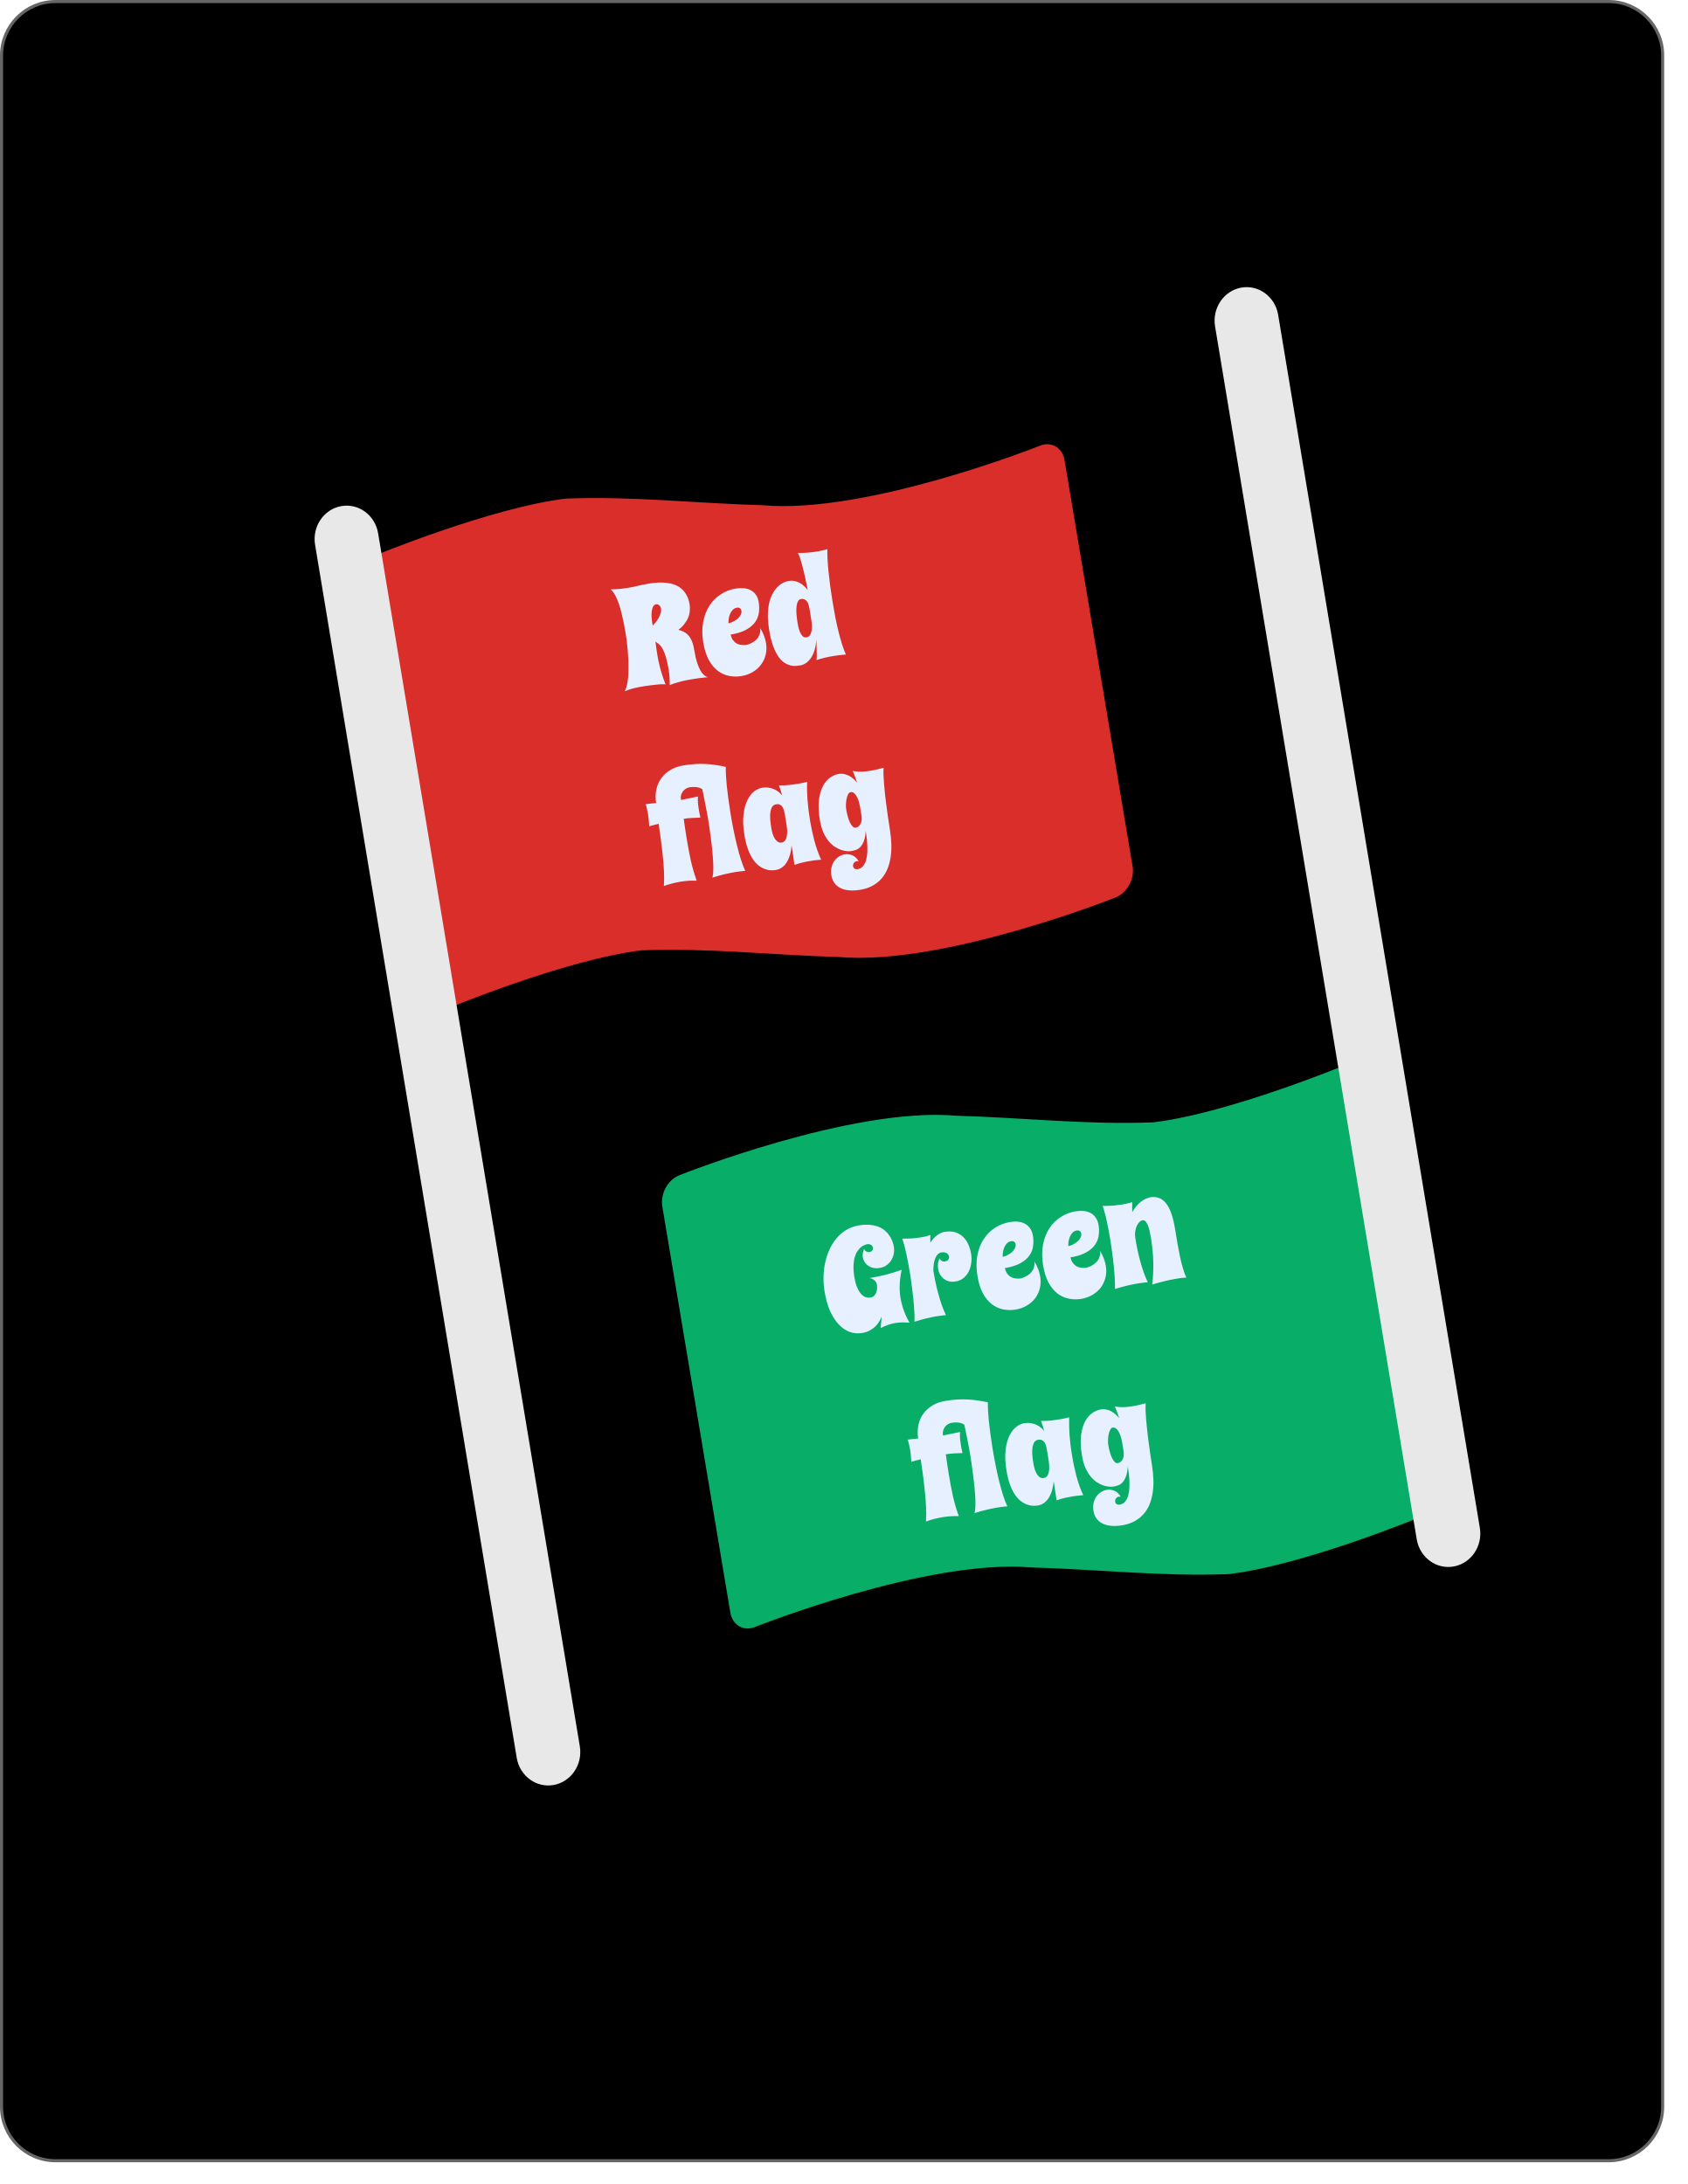
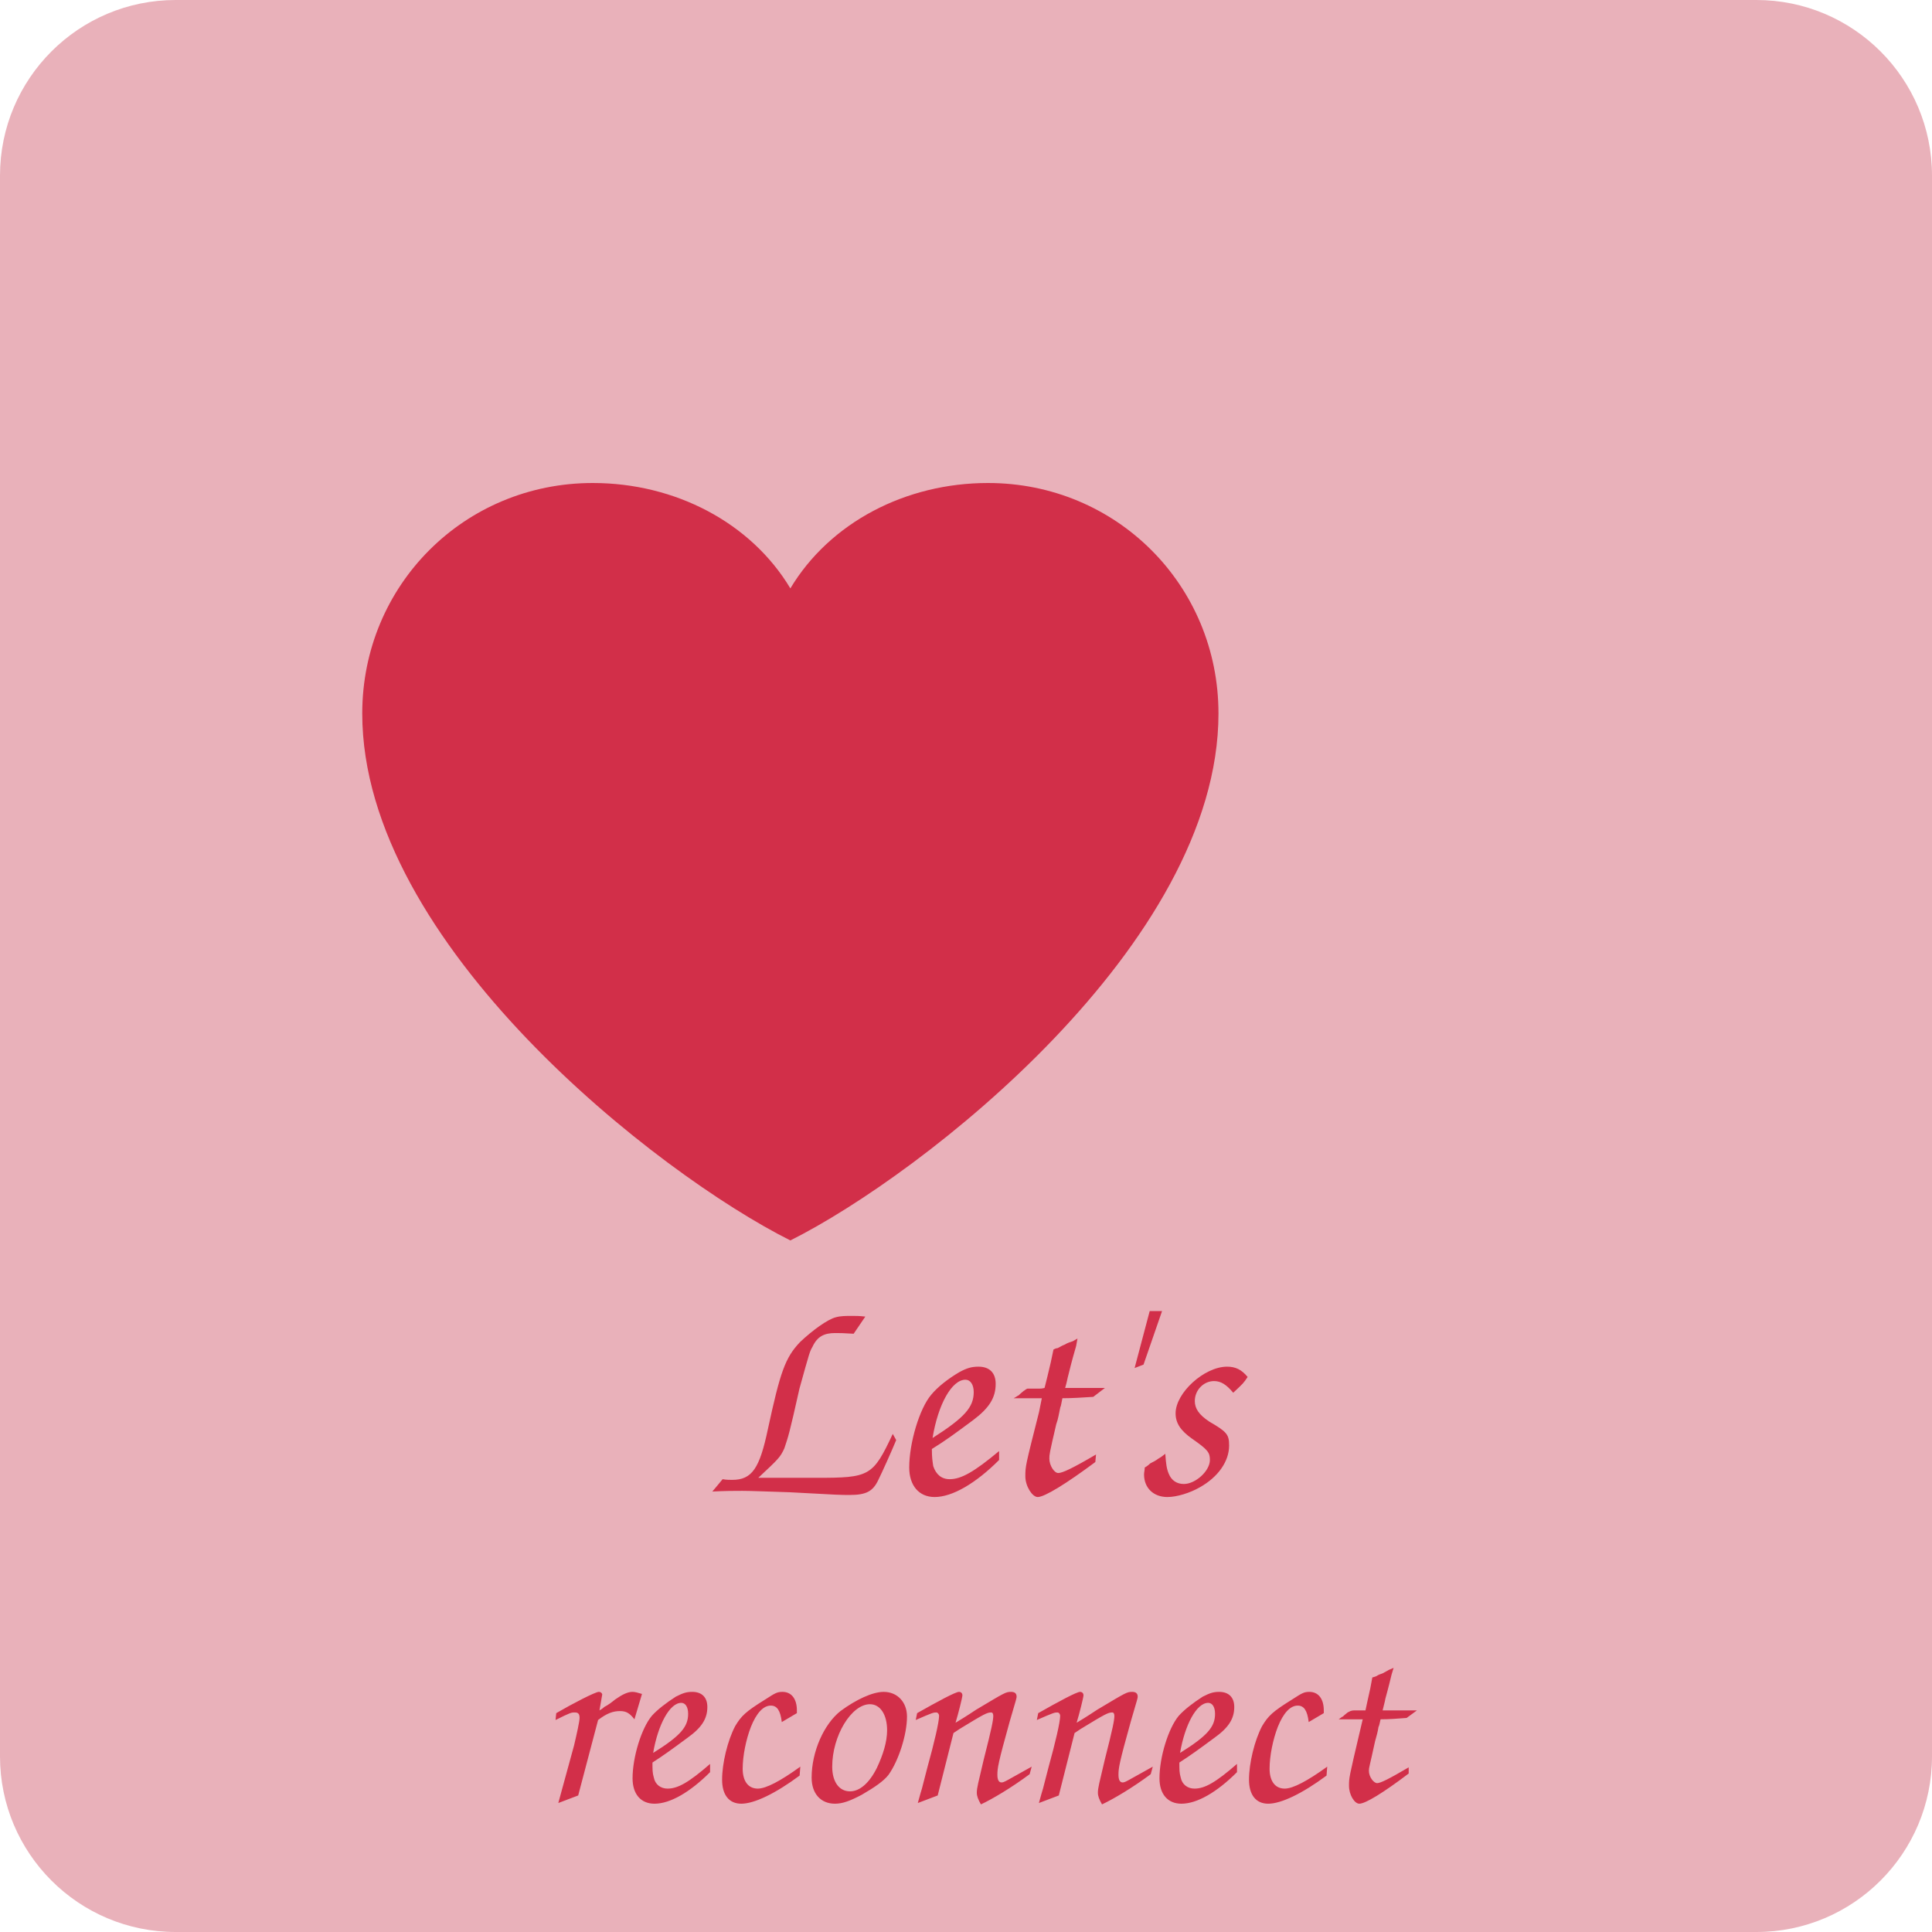
- <svg xmlns="http://www.w3.org/2000/svg" width="34" height="44" viewBox="0 0 34 44" fill="none">
-   <rect x="0.031" y="0.031" width="33.462" height="43.5" rx="1.088" fill="black" />
-   <rect x="0.031" y="0.031" width="33.462" height="43.5" rx="1.088" stroke="#666666" stroke-width="0.062" />
-   <path d="M8.505 20.039C8.547 20.291 8.769 20.42 8.998 20.325C8.998 20.325 11.397 19.328 12.924 19.146C14.264 19.093 15.535 19.242 16.891 19.28C18.999 19.466 22.474 18.08 22.474 18.08C22.704 17.988 22.858 17.707 22.815 17.454L21.444 9.27C21.402 9.018 21.179 8.887 20.949 8.979C20.949 8.979 17.475 10.365 15.367 10.179C14.011 10.141 12.74 9.992 11.399 10.045C9.872 10.227 7.473 11.224 7.473 11.224C7.244 11.319 7.091 11.603 7.134 11.855L8.505 20.039Z" fill="#DA2E2B" />
-   <path d="M11.155 35.961C10.804 36.025 10.47 35.78 10.409 35.414L6.347 10.975C6.286 10.609 6.521 10.261 6.872 10.197C7.223 10.133 7.556 10.378 7.617 10.744L11.68 35.182C11.741 35.548 11.506 35.897 11.155 35.961Z" fill="#E8E8E8" />
-   <path d="M14.261 13.643C14.2 13.648 14.144 13.654 14.091 13.661C14.039 13.668 13.991 13.675 13.947 13.683C13.861 13.697 13.789 13.711 13.732 13.725C13.675 13.74 13.628 13.753 13.592 13.765C13.55 13.778 13.517 13.791 13.492 13.804C13.491 13.774 13.491 13.747 13.49 13.722C13.49 13.696 13.489 13.672 13.487 13.649C13.486 13.624 13.484 13.601 13.481 13.577C13.479 13.553 13.476 13.528 13.471 13.502C13.455 13.401 13.437 13.318 13.418 13.252C13.399 13.186 13.379 13.132 13.357 13.089C13.335 13.046 13.311 13.013 13.286 12.989C13.26 12.965 13.232 12.944 13.203 12.926C13.208 12.967 13.213 13.008 13.219 13.046C13.224 13.085 13.23 13.126 13.237 13.169C13.244 13.212 13.252 13.256 13.261 13.302C13.271 13.347 13.282 13.395 13.295 13.446C13.308 13.497 13.324 13.551 13.343 13.608C13.361 13.665 13.383 13.726 13.408 13.792C13.407 13.788 13.394 13.786 13.37 13.785C13.347 13.784 13.315 13.785 13.276 13.788C13.236 13.791 13.191 13.795 13.14 13.802C13.09 13.807 13.038 13.814 12.984 13.823C12.913 13.834 12.843 13.848 12.773 13.864C12.703 13.882 12.64 13.902 12.586 13.926C12.603 13.894 12.617 13.855 12.627 13.809C12.639 13.762 12.647 13.711 12.652 13.656C12.657 13.601 12.66 13.544 12.659 13.485C12.66 13.425 12.66 13.367 12.658 13.309C12.653 13.175 12.641 13.033 12.622 12.883C12.616 12.846 12.609 12.8 12.6 12.744C12.591 12.687 12.58 12.626 12.567 12.561C12.554 12.495 12.539 12.427 12.522 12.358C12.506 12.289 12.487 12.223 12.465 12.161C12.443 12.098 12.419 12.042 12.392 11.991C12.365 11.941 12.334 11.902 12.3 11.874C12.368 11.874 12.434 11.87 12.497 11.864C12.56 11.856 12.614 11.849 12.658 11.842C12.696 11.835 12.732 11.829 12.764 11.822C12.796 11.814 12.829 11.807 12.861 11.8C12.893 11.793 12.926 11.786 12.96 11.778C12.995 11.771 13.034 11.763 13.076 11.756C13.134 11.747 13.193 11.741 13.253 11.737C13.312 11.733 13.37 11.735 13.426 11.742C13.483 11.748 13.537 11.76 13.587 11.779C13.638 11.797 13.684 11.824 13.725 11.859C13.766 11.893 13.801 11.936 13.829 11.989C13.859 12.042 13.88 12.105 13.892 12.18C13.898 12.221 13.9 12.264 13.895 12.307C13.892 12.35 13.882 12.394 13.864 12.438C13.847 12.482 13.822 12.525 13.789 12.568C13.757 12.61 13.716 12.651 13.666 12.69C13.736 12.706 13.79 12.731 13.83 12.765C13.87 12.799 13.902 12.84 13.925 12.889C13.948 12.937 13.965 12.991 13.976 13.05C13.987 13.109 13.999 13.17 14.011 13.234C14.026 13.303 14.046 13.365 14.069 13.422C14.078 13.446 14.089 13.47 14.102 13.495C14.115 13.519 14.13 13.541 14.145 13.561C14.162 13.581 14.179 13.598 14.198 13.613C14.217 13.628 14.238 13.638 14.261 13.643ZM13.15 12.603C13.168 12.585 13.188 12.563 13.209 12.537C13.231 12.509 13.25 12.481 13.267 12.45C13.285 12.419 13.298 12.387 13.308 12.355C13.318 12.322 13.32 12.29 13.315 12.26C13.31 12.23 13.298 12.208 13.277 12.192C13.258 12.177 13.238 12.171 13.216 12.174C13.187 12.179 13.166 12.197 13.153 12.227C13.14 12.257 13.131 12.29 13.127 12.329C13.124 12.367 13.123 12.405 13.126 12.444C13.129 12.481 13.132 12.51 13.136 12.53C13.137 12.541 13.139 12.553 13.142 12.566C13.143 12.578 13.146 12.59 13.15 12.603ZM15.284 12.136C15.295 12.204 15.296 12.273 15.287 12.342C15.278 12.41 15.253 12.474 15.212 12.533C15.17 12.591 15.11 12.643 15.03 12.687C14.951 12.731 14.847 12.764 14.717 12.785C14.728 12.829 14.744 12.866 14.763 12.893C14.784 12.921 14.806 12.943 14.83 12.958C14.855 12.973 14.879 12.983 14.905 12.988C14.93 12.993 14.953 12.996 14.974 12.996C14.995 12.997 15.012 12.996 15.026 12.994C15.04 12.991 15.047 12.99 15.047 12.99C15.103 12.975 15.152 12.951 15.193 12.921C15.211 12.909 15.228 12.894 15.244 12.877C15.26 12.86 15.274 12.84 15.285 12.818C15.297 12.796 15.306 12.771 15.311 12.745C15.317 12.717 15.318 12.687 15.315 12.653C15.348 12.709 15.374 12.763 15.392 12.813C15.411 12.863 15.424 12.911 15.431 12.956C15.444 13.039 15.442 13.118 15.423 13.193C15.405 13.266 15.373 13.333 15.329 13.392C15.285 13.451 15.229 13.5 15.161 13.54C15.094 13.58 15.018 13.607 14.933 13.621C14.85 13.634 14.768 13.633 14.686 13.617C14.605 13.601 14.529 13.567 14.46 13.515C14.39 13.463 14.33 13.389 14.278 13.296C14.227 13.202 14.19 13.084 14.166 12.943C14.141 12.789 14.141 12.649 14.166 12.524C14.191 12.398 14.234 12.289 14.295 12.196C14.357 12.103 14.433 12.028 14.523 11.971C14.615 11.912 14.714 11.874 14.822 11.857C14.876 11.848 14.928 11.846 14.978 11.85C15.03 11.854 15.076 11.866 15.118 11.888C15.16 11.909 15.196 11.94 15.225 11.981C15.254 12.021 15.274 12.072 15.284 12.136ZM14.675 12.558C14.7 12.553 14.729 12.543 14.762 12.528C14.794 12.512 14.824 12.493 14.852 12.471C14.879 12.449 14.901 12.423 14.917 12.394C14.934 12.365 14.94 12.333 14.934 12.3C14.931 12.279 14.921 12.263 14.904 12.253C14.887 12.242 14.867 12.239 14.844 12.243C14.812 12.248 14.784 12.262 14.762 12.285C14.74 12.307 14.722 12.334 14.708 12.364C14.695 12.395 14.686 12.427 14.68 12.462C14.675 12.497 14.673 12.529 14.675 12.558ZM17.04 13.186C17.018 13.188 16.994 13.19 16.967 13.193C16.944 13.194 16.916 13.198 16.885 13.202C16.854 13.206 16.821 13.211 16.784 13.217C16.732 13.225 16.676 13.236 16.618 13.25C16.559 13.263 16.502 13.279 16.446 13.299C16.45 13.287 16.452 13.263 16.453 13.227C16.453 13.191 16.453 13.151 16.452 13.108C16.451 13.065 16.45 13.022 16.448 12.98C16.447 12.938 16.445 12.905 16.444 12.881C16.441 12.953 16.43 13.019 16.413 13.08C16.396 13.141 16.374 13.194 16.346 13.24C16.317 13.286 16.283 13.323 16.244 13.352C16.204 13.381 16.16 13.399 16.112 13.407C16.09 13.411 16.063 13.414 16.03 13.416C15.998 13.419 15.961 13.415 15.922 13.406C15.884 13.396 15.844 13.378 15.801 13.352C15.76 13.324 15.72 13.284 15.681 13.23C15.643 13.175 15.607 13.103 15.574 13.015C15.541 12.927 15.514 12.817 15.493 12.685C15.475 12.575 15.467 12.475 15.468 12.386C15.47 12.296 15.479 12.216 15.495 12.145C15.512 12.074 15.535 12.013 15.563 11.961C15.592 11.908 15.624 11.864 15.659 11.828C15.695 11.792 15.732 11.764 15.771 11.744C15.812 11.724 15.851 11.71 15.889 11.704C15.933 11.697 15.973 11.698 16.01 11.707C16.048 11.715 16.082 11.728 16.115 11.746C16.147 11.764 16.176 11.786 16.202 11.812C16.228 11.837 16.251 11.862 16.271 11.888C16.262 11.846 16.253 11.8 16.243 11.751C16.233 11.702 16.223 11.652 16.212 11.602C16.2 11.552 16.189 11.502 16.176 11.454C16.164 11.405 16.152 11.36 16.14 11.319C16.128 11.277 16.117 11.241 16.105 11.21C16.093 11.178 16.082 11.155 16.071 11.14C16.147 11.141 16.217 11.139 16.281 11.133C16.345 11.127 16.403 11.12 16.454 11.111C16.488 11.106 16.517 11.101 16.544 11.095C16.57 11.089 16.593 11.084 16.611 11.079C16.632 11.073 16.651 11.068 16.668 11.062C16.665 11.11 16.666 11.172 16.669 11.248C16.673 11.323 16.679 11.407 16.688 11.501C16.698 11.595 16.709 11.696 16.723 11.803C16.738 11.909 16.754 12.018 16.772 12.128C16.789 12.23 16.807 12.331 16.826 12.432C16.846 12.533 16.867 12.629 16.89 12.722C16.913 12.814 16.937 12.9 16.962 12.979C16.987 13.059 17.013 13.127 17.04 13.186ZM16.343 12.488L16.307 12.265C16.303 12.24 16.297 12.215 16.29 12.19C16.283 12.164 16.273 12.142 16.26 12.122C16.247 12.103 16.23 12.088 16.21 12.078C16.189 12.067 16.163 12.064 16.132 12.069C16.11 12.073 16.092 12.085 16.08 12.105C16.067 12.125 16.058 12.149 16.052 12.179C16.046 12.208 16.043 12.24 16.042 12.275C16.041 12.31 16.042 12.345 16.045 12.38C16.048 12.413 16.051 12.445 16.055 12.474C16.059 12.503 16.062 12.526 16.065 12.542C16.069 12.567 16.075 12.598 16.082 12.634C16.091 12.67 16.102 12.704 16.116 12.736C16.13 12.768 16.147 12.795 16.167 12.816C16.189 12.837 16.214 12.845 16.244 12.84C16.277 12.835 16.302 12.819 16.318 12.793C16.334 12.767 16.345 12.736 16.35 12.7C16.355 12.664 16.357 12.627 16.354 12.59C16.352 12.552 16.348 12.518 16.343 12.488ZM15.012 17.545C14.996 17.546 14.978 17.548 14.956 17.55C14.938 17.552 14.916 17.554 14.89 17.558C14.865 17.561 14.836 17.565 14.804 17.57C14.744 17.58 14.676 17.594 14.598 17.612C14.522 17.63 14.439 17.652 14.35 17.681C14.359 17.653 14.365 17.616 14.367 17.569C14.37 17.522 14.37 17.469 14.368 17.41C14.366 17.351 14.362 17.289 14.356 17.224C14.351 17.158 14.345 17.092 14.337 17.026C14.33 16.96 14.322 16.897 14.313 16.836C14.305 16.774 14.297 16.718 14.29 16.669C14.283 16.62 14.277 16.578 14.271 16.544C14.265 16.51 14.262 16.488 14.26 16.477C14.249 16.418 14.238 16.355 14.225 16.29C14.214 16.235 14.202 16.172 14.189 16.104C14.176 16.035 14.162 15.966 14.146 15.898C14.137 15.893 14.127 15.887 14.113 15.881C14.1 15.874 14.083 15.868 14.062 15.864C14.041 15.858 14.017 15.855 13.987 15.855C13.959 15.854 13.925 15.856 13.888 15.862C13.865 15.866 13.841 15.875 13.818 15.888C13.796 15.901 13.776 15.918 13.759 15.94C13.742 15.962 13.729 15.988 13.72 16.017C13.712 16.047 13.711 16.08 13.717 16.117L14.059 16.047C14.056 16.091 14.056 16.135 14.06 16.18C14.064 16.224 14.07 16.269 14.078 16.316C14.082 16.342 14.087 16.367 14.092 16.393C14.097 16.419 14.103 16.445 14.109 16.471C14.05 16.473 13.993 16.476 13.94 16.479C13.887 16.481 13.831 16.486 13.773 16.496C13.782 16.562 13.792 16.63 13.802 16.7C13.812 16.768 13.823 16.836 13.834 16.904C13.858 17.049 13.885 17.193 13.915 17.334C13.947 17.475 13.987 17.611 14.034 17.743C13.928 17.738 13.819 17.745 13.708 17.763C13.65 17.773 13.593 17.785 13.537 17.8C13.481 17.814 13.427 17.831 13.373 17.85C13.38 17.756 13.38 17.655 13.375 17.548C13.37 17.442 13.361 17.333 13.349 17.224C13.338 17.114 13.325 17.006 13.31 16.899C13.296 16.792 13.281 16.691 13.268 16.597C13.239 16.604 13.207 16.611 13.173 16.621C13.138 16.629 13.107 16.638 13.078 16.648C13.076 16.606 13.073 16.567 13.07 16.529C13.066 16.489 13.061 16.45 13.055 16.411C13.049 16.376 13.043 16.341 13.035 16.308C13.028 16.273 13.018 16.237 13.005 16.201L13.217 16.177C13.201 16.082 13.202 15.992 13.221 15.908C13.239 15.822 13.272 15.747 13.32 15.68C13.368 15.613 13.43 15.557 13.505 15.513C13.58 15.467 13.666 15.437 13.763 15.421C13.851 15.407 13.931 15.397 14.005 15.393C14.08 15.388 14.151 15.388 14.219 15.392C14.287 15.395 14.353 15.402 14.418 15.412C14.484 15.422 14.551 15.434 14.621 15.45C14.619 15.492 14.62 15.546 14.623 15.611C14.627 15.675 14.633 15.747 14.64 15.828C14.648 15.907 14.659 15.993 14.671 16.085C14.683 16.176 14.697 16.27 14.712 16.367C14.73 16.477 14.75 16.588 14.772 16.7C14.794 16.811 14.818 16.919 14.844 17.023C14.869 17.126 14.896 17.223 14.924 17.313C14.952 17.401 14.982 17.479 15.012 17.545ZM16.541 17.321C16.523 17.322 16.503 17.323 16.48 17.325C16.46 17.326 16.436 17.329 16.409 17.332C16.382 17.336 16.352 17.34 16.32 17.346C16.274 17.353 16.224 17.363 16.169 17.376C16.116 17.388 16.061 17.404 16.004 17.424L15.946 17.035C15.934 17.178 15.9 17.292 15.844 17.378C15.789 17.463 15.716 17.514 15.624 17.528C15.596 17.533 15.563 17.535 15.526 17.533C15.489 17.532 15.45 17.523 15.409 17.508C15.369 17.494 15.328 17.471 15.286 17.441C15.245 17.41 15.206 17.367 15.169 17.314C15.132 17.259 15.098 17.192 15.068 17.112C15.038 17.031 15.013 16.933 14.995 16.819C14.969 16.665 14.963 16.53 14.977 16.416C14.99 16.3 15.015 16.203 15.053 16.126C15.09 16.048 15.136 15.988 15.189 15.946C15.243 15.904 15.298 15.879 15.354 15.87C15.402 15.862 15.446 15.862 15.487 15.869C15.529 15.876 15.566 15.887 15.6 15.903C15.634 15.918 15.664 15.937 15.69 15.959C15.716 15.981 15.739 16.004 15.757 16.028C15.749 15.997 15.739 15.964 15.728 15.93C15.716 15.896 15.704 15.86 15.691 15.823C15.752 15.825 15.814 15.823 15.877 15.817C15.939 15.81 15.996 15.803 16.049 15.794C16.111 15.784 16.162 15.775 16.2 15.766C16.222 15.761 16.242 15.756 16.26 15.752C16.257 15.799 16.256 15.852 16.257 15.911C16.258 15.969 16.261 16.031 16.265 16.098C16.27 16.163 16.277 16.232 16.285 16.304C16.294 16.375 16.304 16.448 16.316 16.523C16.339 16.662 16.369 16.8 16.405 16.938C16.442 17.075 16.487 17.203 16.541 17.321ZM15.845 16.622L15.809 16.399C15.805 16.374 15.799 16.349 15.792 16.324C15.785 16.298 15.775 16.276 15.761 16.256C15.749 16.237 15.732 16.222 15.711 16.212C15.691 16.201 15.665 16.199 15.634 16.204C15.601 16.209 15.575 16.225 15.556 16.252C15.539 16.278 15.527 16.313 15.52 16.355C15.513 16.397 15.512 16.446 15.515 16.502C15.519 16.557 15.527 16.617 15.537 16.681C15.543 16.718 15.552 16.755 15.562 16.792C15.574 16.829 15.588 16.862 15.605 16.891C15.622 16.919 15.643 16.942 15.666 16.958C15.689 16.974 15.716 16.979 15.745 16.975C15.778 16.969 15.803 16.953 15.82 16.927C15.836 16.901 15.847 16.87 15.851 16.834C15.857 16.798 15.858 16.762 15.856 16.724C15.854 16.686 15.85 16.652 15.845 16.622ZM17.8 15.468C17.796 15.508 17.795 15.557 17.797 15.614C17.8 15.67 17.804 15.732 17.809 15.799C17.814 15.865 17.82 15.934 17.828 16.006C17.837 16.077 17.846 16.147 17.854 16.215C17.875 16.376 17.899 16.547 17.928 16.726C17.943 16.82 17.952 16.913 17.955 17.005C17.958 17.096 17.953 17.183 17.941 17.267C17.929 17.35 17.908 17.428 17.878 17.502C17.849 17.576 17.809 17.641 17.759 17.699C17.71 17.756 17.65 17.804 17.578 17.843C17.508 17.883 17.424 17.91 17.329 17.926C17.239 17.941 17.161 17.944 17.092 17.936C17.024 17.929 16.965 17.911 16.917 17.884C16.869 17.858 16.831 17.823 16.802 17.78C16.774 17.737 16.756 17.687 16.746 17.63C16.737 17.574 16.738 17.522 16.75 17.474C16.762 17.425 16.781 17.383 16.807 17.345C16.834 17.309 16.865 17.279 16.901 17.256C16.937 17.233 16.976 17.219 17.017 17.212C17.069 17.203 17.121 17.21 17.171 17.232C17.222 17.254 17.265 17.295 17.299 17.354C17.287 17.349 17.273 17.347 17.257 17.35C17.236 17.353 17.218 17.365 17.202 17.384C17.186 17.405 17.181 17.427 17.184 17.451C17.187 17.465 17.191 17.476 17.197 17.484C17.204 17.494 17.212 17.5 17.221 17.504C17.231 17.509 17.24 17.511 17.25 17.511C17.26 17.512 17.27 17.512 17.278 17.511C17.288 17.509 17.302 17.505 17.318 17.498C17.336 17.493 17.355 17.481 17.373 17.463C17.392 17.444 17.41 17.418 17.426 17.385C17.442 17.351 17.454 17.306 17.463 17.25C17.472 17.193 17.475 17.123 17.472 17.04C17.469 16.956 17.459 16.856 17.439 16.739C17.434 16.824 17.422 16.892 17.402 16.944C17.382 16.995 17.358 17.035 17.331 17.064C17.303 17.092 17.274 17.112 17.241 17.123C17.21 17.134 17.18 17.141 17.152 17.146C17.13 17.15 17.101 17.151 17.066 17.149C17.03 17.146 16.992 17.138 16.95 17.125C16.909 17.111 16.866 17.09 16.821 17.063C16.776 17.034 16.734 16.996 16.695 16.949C16.654 16.9 16.618 16.841 16.586 16.771C16.555 16.699 16.531 16.614 16.514 16.513C16.489 16.359 16.483 16.226 16.497 16.114C16.512 16.002 16.539 15.909 16.578 15.836C16.618 15.761 16.666 15.705 16.722 15.666C16.778 15.627 16.835 15.602 16.893 15.593C16.934 15.586 16.973 15.587 17.009 15.595C17.045 15.603 17.079 15.615 17.11 15.633C17.141 15.65 17.17 15.671 17.195 15.695C17.221 15.718 17.244 15.742 17.265 15.767C17.253 15.728 17.24 15.688 17.225 15.649C17.211 15.61 17.195 15.57 17.178 15.531C17.203 15.537 17.233 15.542 17.269 15.544C17.299 15.547 17.337 15.547 17.382 15.546C17.427 15.543 17.481 15.537 17.543 15.527C17.617 15.514 17.703 15.495 17.8 15.468ZM17.325 16.256C17.321 16.23 17.314 16.2 17.305 16.165C17.295 16.128 17.282 16.095 17.267 16.063C17.251 16.031 17.232 16.004 17.21 15.983C17.189 15.962 17.164 15.954 17.135 15.959C17.114 15.962 17.097 15.978 17.083 16.005C17.07 16.032 17.059 16.064 17.052 16.101C17.046 16.137 17.042 16.174 17.04 16.212C17.04 16.25 17.042 16.282 17.046 16.308C17.053 16.352 17.063 16.396 17.075 16.442C17.087 16.487 17.101 16.527 17.118 16.564C17.135 16.599 17.153 16.627 17.172 16.648C17.193 16.669 17.214 16.678 17.236 16.675C17.26 16.671 17.28 16.662 17.297 16.648C17.314 16.633 17.328 16.614 17.338 16.593C17.348 16.57 17.355 16.546 17.357 16.519C17.36 16.492 17.359 16.464 17.354 16.434L17.325 16.256Z" fill="#E7F0FF" />
-   <path d="M27.652 21.719C27.609 21.467 27.388 21.338 27.159 21.433C27.159 21.433 24.76 22.43 23.233 22.611C21.892 22.665 20.621 22.516 19.265 22.478C17.157 22.291 13.682 23.678 13.682 23.678C13.452 23.77 13.299 24.051 13.341 24.303L14.712 32.487C14.754 32.739 14.977 32.871 15.207 32.779C15.207 32.779 18.682 31.393 20.789 31.579C22.146 31.617 23.416 31.766 24.757 31.712C26.284 31.531 28.683 30.534 28.683 30.534C28.912 30.439 29.065 30.155 29.023 29.903L27.652 21.719Z" fill="#08AD68" />
-   <path d="M25.002 5.795C25.352 5.731 25.686 5.976 25.747 6.342L29.81 30.781C29.871 31.147 29.636 31.495 29.285 31.559C28.934 31.623 28.6 31.378 28.539 31.012L24.476 6.574C24.416 6.208 24.651 5.859 25.002 5.795Z" fill="#E8E8E8" />
-   <path d="M18.164 25.582C18.119 25.781 18.111 25.968 18.139 26.144C18.153 26.229 18.175 26.313 18.205 26.397C18.234 26.48 18.273 26.564 18.321 26.647C18.266 26.643 18.216 26.641 18.17 26.642C18.123 26.643 18.078 26.647 18.034 26.654C17.987 26.662 17.94 26.674 17.893 26.69C17.845 26.706 17.794 26.728 17.74 26.755L17.761 26.525C17.747 26.557 17.73 26.591 17.709 26.627C17.689 26.661 17.662 26.694 17.631 26.725C17.6 26.755 17.562 26.782 17.519 26.805C17.477 26.829 17.426 26.846 17.367 26.855C17.279 26.87 17.194 26.862 17.112 26.832C17.032 26.802 16.959 26.751 16.892 26.679C16.826 26.608 16.768 26.517 16.718 26.406C16.67 26.294 16.634 26.164 16.61 26.016C16.593 25.917 16.587 25.818 16.589 25.719C16.592 25.618 16.603 25.521 16.624 25.428C16.645 25.334 16.675 25.246 16.714 25.163C16.753 25.079 16.801 25.005 16.858 24.939C16.914 24.874 16.979 24.819 17.053 24.776C17.128 24.732 17.212 24.702 17.304 24.687C17.387 24.673 17.462 24.67 17.527 24.677C17.593 24.684 17.651 24.697 17.701 24.718C17.752 24.738 17.795 24.764 17.83 24.796C17.866 24.827 17.896 24.861 17.92 24.898C17.944 24.935 17.963 24.972 17.977 25.01C17.991 25.048 18 25.084 18.006 25.118C18.014 25.166 18.013 25.215 18.003 25.263C17.993 25.311 17.976 25.354 17.951 25.393C17.927 25.432 17.895 25.465 17.857 25.492C17.819 25.519 17.775 25.536 17.726 25.544C17.674 25.553 17.628 25.552 17.588 25.543C17.547 25.533 17.513 25.518 17.484 25.497C17.455 25.476 17.431 25.45 17.413 25.421C17.396 25.392 17.385 25.361 17.38 25.33C17.376 25.304 17.376 25.276 17.381 25.247C17.386 25.218 17.394 25.19 17.407 25.163C17.416 25.181 17.426 25.195 17.438 25.205C17.45 25.213 17.461 25.219 17.472 25.222C17.484 25.226 17.497 25.227 17.511 25.225C17.542 25.22 17.563 25.209 17.573 25.191C17.584 25.173 17.588 25.154 17.585 25.134C17.583 25.125 17.579 25.116 17.573 25.108C17.568 25.098 17.561 25.09 17.551 25.083C17.541 25.076 17.529 25.071 17.515 25.067C17.501 25.064 17.484 25.064 17.465 25.067C17.452 25.069 17.434 25.075 17.412 25.084C17.391 25.092 17.368 25.106 17.344 25.125C17.321 25.144 17.298 25.169 17.276 25.201C17.253 25.232 17.235 25.272 17.22 25.321C17.205 25.37 17.196 25.428 17.193 25.495C17.19 25.563 17.196 25.642 17.211 25.732C17.223 25.806 17.239 25.871 17.261 25.925C17.283 25.979 17.308 26.023 17.336 26.057C17.364 26.091 17.395 26.116 17.429 26.13C17.462 26.143 17.497 26.147 17.532 26.141C17.567 26.136 17.593 26.122 17.612 26.101C17.632 26.08 17.646 26.056 17.654 26.029C17.663 26.002 17.668 25.975 17.668 25.948C17.668 25.92 17.667 25.897 17.664 25.879C17.664 25.878 17.662 25.872 17.658 25.86C17.655 25.848 17.649 25.835 17.639 25.821C17.629 25.806 17.614 25.792 17.595 25.778C17.576 25.765 17.55 25.755 17.518 25.748C17.627 25.731 17.735 25.708 17.843 25.681C17.951 25.653 18.058 25.62 18.164 25.582ZM18.965 25.232C18.937 25.236 18.912 25.249 18.892 25.269C18.871 25.288 18.854 25.314 18.841 25.347C18.828 25.378 18.818 25.415 18.811 25.458C18.805 25.501 18.801 25.547 18.801 25.597C18.814 25.675 18.828 25.754 18.845 25.834C18.862 25.913 18.881 25.991 18.902 26.068C18.923 26.145 18.946 26.22 18.971 26.292C18.997 26.364 19.025 26.432 19.055 26.496C19.04 26.498 19.023 26.499 19.004 26.5C18.987 26.502 18.966 26.505 18.942 26.508C18.919 26.511 18.892 26.514 18.862 26.519C18.805 26.529 18.739 26.542 18.665 26.56C18.591 26.577 18.51 26.599 18.421 26.628C18.424 26.575 18.423 26.51 18.419 26.434C18.415 26.358 18.409 26.276 18.4 26.188C18.391 26.1 18.381 26.008 18.368 25.913C18.356 25.817 18.342 25.722 18.327 25.629C18.316 25.56 18.304 25.493 18.291 25.427C18.279 25.361 18.266 25.299 18.253 25.24C18.24 25.182 18.227 25.128 18.213 25.079C18.2 25.031 18.186 24.989 18.173 24.954C18.25 24.955 18.319 24.953 18.381 24.949C18.443 24.943 18.498 24.937 18.547 24.929C18.579 24.924 18.606 24.919 18.63 24.914C18.654 24.908 18.674 24.903 18.691 24.898C18.71 24.892 18.727 24.887 18.742 24.881C18.739 24.929 18.739 24.982 18.742 25.038C18.781 24.973 18.826 24.922 18.877 24.885C18.93 24.848 18.981 24.825 19.031 24.817C19.113 24.804 19.186 24.808 19.248 24.828C19.31 24.849 19.362 24.88 19.405 24.923C19.448 24.965 19.482 25.016 19.508 25.075C19.533 25.134 19.551 25.195 19.562 25.259C19.572 25.321 19.573 25.382 19.565 25.444C19.557 25.506 19.541 25.563 19.515 25.615C19.489 25.666 19.455 25.71 19.41 25.747C19.366 25.783 19.314 25.807 19.252 25.817C19.198 25.826 19.15 25.824 19.108 25.812C19.067 25.8 19.032 25.781 19.002 25.756C18.973 25.73 18.949 25.701 18.931 25.668C18.915 25.634 18.903 25.599 18.898 25.564C18.892 25.527 18.891 25.491 18.895 25.454C18.901 25.417 18.911 25.383 18.927 25.351C18.936 25.37 18.947 25.385 18.958 25.394C18.969 25.403 18.981 25.409 18.992 25.412C19.004 25.415 19.016 25.416 19.029 25.415C19.063 25.41 19.087 25.398 19.101 25.38C19.116 25.361 19.122 25.341 19.118 25.32C19.117 25.31 19.113 25.299 19.107 25.286C19.101 25.274 19.093 25.263 19.081 25.254C19.07 25.244 19.055 25.237 19.036 25.233C19.017 25.227 18.994 25.227 18.965 25.232ZM20.808 24.898C20.819 24.967 20.82 25.036 20.81 25.105C20.802 25.173 20.777 25.237 20.735 25.296C20.694 25.354 20.633 25.406 20.553 25.45C20.475 25.494 20.37 25.526 20.241 25.548C20.252 25.592 20.267 25.628 20.287 25.656C20.307 25.684 20.33 25.706 20.354 25.721C20.378 25.735 20.403 25.746 20.428 25.751C20.454 25.756 20.477 25.759 20.498 25.759C20.519 25.76 20.536 25.759 20.55 25.757C20.564 25.754 20.57 25.753 20.57 25.753C20.626 25.737 20.675 25.714 20.716 25.684C20.734 25.672 20.751 25.657 20.767 25.64C20.783 25.623 20.797 25.603 20.809 25.581C20.821 25.558 20.83 25.534 20.835 25.507C20.841 25.48 20.842 25.45 20.838 25.416C20.872 25.472 20.898 25.526 20.916 25.576C20.934 25.626 20.947 25.674 20.954 25.719C20.968 25.802 20.965 25.881 20.946 25.955C20.928 26.029 20.897 26.096 20.853 26.155C20.808 26.214 20.752 26.263 20.684 26.303C20.617 26.343 20.541 26.37 20.456 26.384C20.374 26.397 20.291 26.396 20.209 26.38C20.128 26.364 20.053 26.33 19.983 26.278C19.914 26.225 19.853 26.152 19.801 26.059C19.75 25.965 19.713 25.847 19.69 25.706C19.665 25.552 19.665 25.412 19.689 25.286C19.714 25.16 19.757 25.051 19.819 24.959C19.88 24.866 19.956 24.791 20.047 24.733C20.139 24.675 20.238 24.637 20.346 24.62C20.399 24.611 20.451 24.608 20.502 24.613C20.553 24.616 20.6 24.629 20.641 24.651C20.683 24.672 20.719 24.703 20.748 24.744C20.778 24.783 20.797 24.835 20.808 24.898ZM20.198 25.321C20.224 25.316 20.253 25.306 20.285 25.291C20.318 25.275 20.348 25.256 20.375 25.234C20.403 25.212 20.424 25.186 20.44 25.157C20.457 25.128 20.463 25.096 20.458 25.063C20.454 25.042 20.444 25.026 20.427 25.016C20.41 25.005 20.391 25.002 20.368 25.006C20.335 25.011 20.308 25.025 20.285 25.047C20.263 25.07 20.245 25.096 20.232 25.127C20.219 25.157 20.209 25.19 20.204 25.225C20.198 25.26 20.196 25.292 20.198 25.321ZM22.13 24.683C22.141 24.752 22.142 24.82 22.132 24.889C22.124 24.957 22.099 25.021 22.057 25.08C22.016 25.139 21.955 25.19 21.875 25.234C21.797 25.278 21.692 25.311 21.563 25.332C21.574 25.376 21.589 25.413 21.609 25.441C21.63 25.468 21.652 25.49 21.676 25.505C21.7 25.52 21.725 25.53 21.75 25.535C21.776 25.54 21.799 25.543 21.82 25.544C21.841 25.544 21.858 25.543 21.872 25.541C21.886 25.538 21.892 25.537 21.892 25.537C21.948 25.522 21.997 25.499 22.038 25.468C22.056 25.456 22.073 25.441 22.089 25.424C22.105 25.407 22.119 25.387 22.131 25.365C22.143 25.343 22.152 25.318 22.157 25.292C22.163 25.264 22.164 25.234 22.16 25.2C22.194 25.256 22.22 25.31 22.238 25.361C22.256 25.41 22.269 25.458 22.276 25.503C22.29 25.586 22.287 25.665 22.268 25.74C22.25 25.813 22.219 25.88 22.175 25.939C22.131 25.998 22.074 26.047 22.006 26.087C21.939 26.127 21.863 26.154 21.779 26.168C21.696 26.181 21.613 26.18 21.532 26.164C21.451 26.148 21.375 26.114 21.305 26.062C21.236 26.01 21.175 25.936 21.123 25.843C21.072 25.749 21.035 25.631 21.012 25.49C20.987 25.336 20.987 25.196 21.012 25.071C21.036 24.945 21.079 24.836 21.141 24.743C21.202 24.65 21.278 24.575 21.369 24.518C21.46 24.459 21.56 24.421 21.668 24.404C21.721 24.395 21.773 24.393 21.824 24.397C21.875 24.401 21.922 24.413 21.963 24.435C22.006 24.456 22.041 24.487 22.07 24.528C22.1 24.568 22.119 24.619 22.13 24.683ZM21.52 25.105C21.546 25.1 21.575 25.09 21.607 25.075C21.64 25.06 21.67 25.041 21.697 25.018C21.725 24.996 21.747 24.97 21.762 24.941C21.779 24.912 21.785 24.881 21.78 24.847C21.776 24.826 21.766 24.81 21.749 24.8C21.733 24.79 21.713 24.786 21.69 24.79C21.657 24.795 21.63 24.809 21.607 24.832C21.585 24.854 21.567 24.881 21.554 24.911C21.541 24.942 21.531 24.974 21.526 25.009C21.52 25.044 21.518 25.076 21.52 25.105ZM23.898 25.74C23.868 25.74 23.837 25.742 23.802 25.746C23.768 25.75 23.733 25.756 23.696 25.762C23.652 25.769 23.607 25.777 23.561 25.787C23.516 25.797 23.473 25.807 23.43 25.818C23.387 25.828 23.347 25.839 23.309 25.85C23.271 25.861 23.238 25.871 23.21 25.879C23.228 25.739 23.235 25.592 23.232 25.436C23.229 25.281 23.213 25.111 23.183 24.926C23.18 24.912 23.177 24.894 23.172 24.871C23.168 24.848 23.163 24.823 23.157 24.797C23.151 24.77 23.143 24.744 23.134 24.718C23.126 24.691 23.116 24.668 23.104 24.647C23.093 24.626 23.081 24.61 23.067 24.598C23.052 24.586 23.037 24.581 23.019 24.584C22.993 24.588 22.97 24.602 22.948 24.624C22.927 24.646 22.909 24.674 22.895 24.708C22.881 24.741 22.872 24.779 22.866 24.82C22.862 24.862 22.863 24.904 22.87 24.946C22.882 25.022 22.897 25.1 22.913 25.178C22.93 25.256 22.948 25.332 22.969 25.408C22.99 25.484 23.013 25.558 23.038 25.631C23.063 25.702 23.091 25.77 23.121 25.833C23.105 25.834 23.086 25.836 23.065 25.838C23.046 25.84 23.025 25.842 23 25.846C22.975 25.849 22.946 25.853 22.914 25.858C22.854 25.868 22.785 25.882 22.708 25.9C22.631 25.918 22.548 25.941 22.459 25.969C22.461 25.916 22.461 25.851 22.457 25.775C22.453 25.7 22.447 25.617 22.438 25.529C22.429 25.441 22.419 25.349 22.406 25.254C22.394 25.158 22.38 25.063 22.365 24.97C22.354 24.901 22.342 24.834 22.329 24.768C22.317 24.702 22.304 24.64 22.29 24.581C22.278 24.523 22.265 24.469 22.251 24.421C22.238 24.372 22.224 24.33 22.211 24.295C22.288 24.296 22.358 24.294 22.423 24.289C22.487 24.283 22.545 24.276 22.596 24.268C22.629 24.262 22.659 24.257 22.684 24.252C22.711 24.246 22.733 24.24 22.751 24.235C22.773 24.229 22.791 24.223 22.808 24.218C22.807 24.247 22.806 24.279 22.806 24.312C22.807 24.345 22.808 24.38 22.809 24.419C22.833 24.375 22.86 24.336 22.889 24.302C22.919 24.267 22.949 24.237 22.98 24.212C23.011 24.187 23.044 24.168 23.076 24.153C23.108 24.137 23.14 24.127 23.17 24.122C23.236 24.111 23.296 24.116 23.348 24.135C23.401 24.154 23.448 24.19 23.489 24.243C23.531 24.295 23.567 24.366 23.597 24.453C23.627 24.541 23.653 24.648 23.673 24.774C23.687 24.86 23.702 24.948 23.716 25.037C23.732 25.126 23.748 25.213 23.766 25.298C23.784 25.383 23.803 25.464 23.825 25.539C23.847 25.614 23.871 25.681 23.898 25.74ZM20.292 30.348C20.276 30.349 20.257 30.351 20.236 30.352C20.217 30.354 20.195 30.357 20.169 30.36C20.144 30.363 20.116 30.368 20.083 30.373C20.023 30.383 19.955 30.397 19.878 30.415C19.801 30.432 19.718 30.455 19.63 30.484C19.638 30.456 19.644 30.419 19.647 30.372C19.649 30.324 19.65 30.271 19.648 30.213C19.646 30.154 19.642 30.092 19.636 30.027C19.631 29.96 19.624 29.894 19.616 29.829C19.609 29.763 19.601 29.699 19.592 29.639C19.584 29.576 19.576 29.521 19.569 29.472C19.562 29.422 19.556 29.38 19.55 29.346C19.545 29.312 19.541 29.29 19.539 29.28C19.529 29.221 19.517 29.158 19.505 29.093C19.494 29.037 19.482 28.975 19.468 28.906C19.455 28.838 19.441 28.769 19.425 28.701C19.417 28.696 19.406 28.69 19.392 28.684C19.379 28.676 19.362 28.671 19.341 28.666C19.321 28.661 19.296 28.658 19.266 28.657C19.238 28.656 19.205 28.659 19.167 28.665C19.144 28.669 19.121 28.677 19.098 28.691C19.075 28.704 19.055 28.721 19.038 28.743C19.021 28.765 19.008 28.79 19 28.82C18.991 28.85 18.99 28.883 18.996 28.92L19.339 28.85C19.336 28.894 19.336 28.938 19.339 28.983C19.344 29.026 19.349 29.072 19.357 29.119C19.361 29.144 19.366 29.17 19.371 29.196C19.376 29.221 19.382 29.247 19.388 29.274C19.329 29.276 19.273 29.278 19.219 29.281C19.166 29.284 19.11 29.289 19.052 29.299C19.061 29.365 19.071 29.433 19.081 29.502C19.091 29.57 19.102 29.639 19.113 29.707C19.137 29.852 19.164 29.995 19.195 30.137C19.226 30.278 19.266 30.414 19.314 30.545C19.207 30.541 19.098 30.548 18.987 30.566C18.929 30.576 18.872 30.588 18.816 30.602C18.761 30.617 18.706 30.634 18.653 30.653C18.659 30.559 18.66 30.458 18.654 30.351C18.649 30.244 18.641 30.136 18.628 30.027C18.617 29.917 18.604 29.809 18.59 29.701C18.575 29.594 18.561 29.494 18.547 29.4C18.518 29.406 18.486 29.414 18.452 29.424C18.418 29.432 18.386 29.441 18.357 29.45C18.355 29.409 18.353 29.369 18.349 29.331C18.346 29.292 18.341 29.253 18.334 29.213C18.328 29.178 18.322 29.144 18.314 29.11C18.307 29.076 18.297 29.04 18.284 29.003L18.496 28.98C18.48 28.884 18.482 28.794 18.5 28.71C18.518 28.625 18.551 28.549 18.599 28.483C18.647 28.416 18.709 28.36 18.784 28.315C18.859 28.27 18.945 28.239 19.043 28.224C19.13 28.209 19.211 28.2 19.284 28.195C19.359 28.191 19.43 28.191 19.498 28.195C19.566 28.198 19.632 28.204 19.697 28.215C19.763 28.225 19.831 28.237 19.9 28.252C19.899 28.295 19.899 28.349 19.902 28.413C19.906 28.478 19.912 28.55 19.919 28.63C19.928 28.71 19.938 28.796 19.95 28.887C19.962 28.979 19.976 29.073 19.992 29.169C20.01 29.28 20.03 29.391 20.052 29.503C20.074 29.614 20.097 29.722 20.123 29.825C20.148 29.929 20.175 30.026 20.203 30.115C20.231 30.204 20.261 30.282 20.292 30.348ZM21.821 30.123C21.803 30.124 21.782 30.126 21.759 30.128C21.739 30.129 21.716 30.132 21.688 30.135C21.661 30.139 21.632 30.143 21.599 30.148C21.553 30.156 21.503 30.166 21.448 30.178C21.395 30.191 21.34 30.207 21.284 30.227L21.226 29.838C21.213 29.981 21.179 30.095 21.123 30.181C21.068 30.266 20.995 30.316 20.904 30.331C20.875 30.336 20.843 30.337 20.805 30.336C20.768 30.334 20.729 30.326 20.688 30.311C20.648 30.297 20.607 30.274 20.565 30.243C20.524 30.212 20.485 30.17 20.448 30.116C20.411 30.062 20.377 29.995 20.347 29.915C20.317 29.834 20.293 29.736 20.274 29.622C20.249 29.468 20.243 29.333 20.256 29.218C20.269 29.103 20.295 29.006 20.332 28.928C20.369 28.851 20.415 28.791 20.468 28.749C20.522 28.707 20.577 28.681 20.633 28.672C20.681 28.665 20.725 28.664 20.766 28.672C20.808 28.678 20.846 28.69 20.879 28.706C20.913 28.721 20.943 28.74 20.969 28.762C20.996 28.784 21.018 28.807 21.036 28.831C21.028 28.8 21.018 28.767 21.007 28.733C20.996 28.698 20.983 28.662 20.97 28.626C21.032 28.628 21.094 28.626 21.156 28.62C21.218 28.613 21.275 28.606 21.328 28.597C21.39 28.587 21.441 28.577 21.479 28.568C21.501 28.564 21.521 28.559 21.539 28.554C21.536 28.602 21.536 28.655 21.537 28.713C21.538 28.772 21.54 28.834 21.544 28.901C21.549 28.966 21.556 29.035 21.564 29.107C21.573 29.178 21.583 29.251 21.596 29.326C21.618 29.465 21.648 29.603 21.684 29.741C21.721 29.878 21.766 30.006 21.821 30.123ZM21.124 29.425L21.088 29.202C21.084 29.177 21.078 29.152 21.071 29.127C21.064 29.101 21.054 29.079 21.041 29.059C21.028 29.04 21.011 29.025 20.991 29.015C20.97 29.004 20.944 29.001 20.913 29.006C20.88 29.012 20.854 29.028 20.836 29.054C20.818 29.081 20.806 29.116 20.799 29.158C20.792 29.2 20.791 29.249 20.794 29.305C20.799 29.36 20.806 29.42 20.817 29.484C20.823 29.521 20.831 29.558 20.842 29.595C20.853 29.631 20.868 29.665 20.885 29.694C20.902 29.722 20.922 29.744 20.945 29.761C20.969 29.776 20.995 29.782 21.024 29.777C21.058 29.772 21.082 29.756 21.099 29.73C21.115 29.703 21.126 29.672 21.131 29.637C21.136 29.601 21.138 29.564 21.135 29.527C21.133 29.489 21.129 29.455 21.124 29.425ZM23.079 28.27C23.076 28.311 23.075 28.359 23.076 28.417C23.079 28.473 23.083 28.535 23.088 28.602C23.093 28.668 23.1 28.737 23.108 28.808C23.116 28.88 23.125 28.95 23.133 29.018C23.154 29.179 23.178 29.349 23.207 29.529C23.222 29.623 23.231 29.716 23.234 29.808C23.238 29.899 23.233 29.986 23.22 30.069C23.208 30.152 23.187 30.231 23.158 30.305C23.128 30.378 23.088 30.444 23.038 30.501C22.989 30.558 22.929 30.607 22.858 30.645C22.787 30.685 22.704 30.713 22.608 30.729C22.519 30.743 22.44 30.747 22.372 30.739C22.303 30.731 22.245 30.714 22.196 30.687C22.148 30.661 22.11 30.626 22.081 30.582C22.053 30.54 22.035 30.49 22.026 30.433C22.016 30.377 22.018 30.325 22.03 30.276C22.042 30.228 22.061 30.185 22.087 30.148C22.113 30.112 22.144 30.082 22.18 30.059C22.217 30.036 22.255 30.021 22.296 30.015C22.348 30.006 22.4 30.013 22.451 30.035C22.502 30.057 22.544 30.097 22.578 30.157C22.566 30.151 22.552 30.15 22.537 30.152C22.515 30.156 22.497 30.168 22.481 30.187C22.466 30.207 22.46 30.23 22.464 30.254C22.466 30.267 22.47 30.279 22.476 30.287C22.483 30.296 22.492 30.303 22.501 30.307C22.51 30.311 22.519 30.314 22.529 30.314C22.539 30.315 22.549 30.315 22.557 30.314C22.567 30.312 22.581 30.308 22.598 30.301C22.616 30.295 22.634 30.284 22.653 30.265C22.672 30.247 22.689 30.221 22.705 30.187C22.721 30.154 22.734 30.108 22.743 30.052C22.751 29.996 22.754 29.926 22.751 29.843C22.749 29.759 22.738 29.659 22.719 29.542C22.714 29.627 22.701 29.695 22.681 29.746C22.661 29.798 22.638 29.838 22.61 29.867C22.583 29.895 22.553 29.915 22.521 29.926C22.489 29.936 22.459 29.944 22.431 29.949C22.409 29.952 22.38 29.953 22.345 29.951C22.31 29.949 22.271 29.941 22.229 29.928C22.188 29.914 22.145 29.893 22.1 29.865C22.056 29.837 22.014 29.799 21.974 29.751C21.934 29.703 21.898 29.644 21.865 29.573C21.834 29.502 21.81 29.416 21.794 29.316C21.768 29.162 21.763 29.028 21.777 28.916C21.791 28.805 21.818 28.712 21.857 28.638C21.897 28.564 21.945 28.507 22.001 28.469C22.057 28.43 22.114 28.405 22.172 28.396C22.213 28.389 22.252 28.39 22.288 28.398C22.325 28.405 22.358 28.418 22.39 28.435C22.421 28.453 22.449 28.474 22.475 28.498C22.5 28.521 22.524 28.545 22.545 28.57C22.532 28.53 22.519 28.491 22.504 28.452C22.49 28.413 22.475 28.373 22.458 28.334C22.483 28.34 22.512 28.344 22.548 28.347C22.578 28.35 22.616 28.35 22.662 28.348C22.706 28.346 22.76 28.339 22.823 28.329C22.896 28.317 22.982 28.298 23.079 28.27ZM22.605 29.059C22.6 29.033 22.593 29.003 22.584 28.967C22.574 28.931 22.562 28.897 22.546 28.866C22.53 28.834 22.512 28.807 22.489 28.786C22.468 28.765 22.443 28.757 22.414 28.761C22.393 28.765 22.376 28.78 22.363 28.808C22.349 28.835 22.338 28.867 22.331 28.904C22.325 28.94 22.321 28.977 22.32 29.015C22.319 29.053 22.321 29.084 22.325 29.11C22.333 29.154 22.342 29.199 22.354 29.244C22.366 29.29 22.381 29.33 22.397 29.366C22.414 29.401 22.432 29.43 22.452 29.451C22.472 29.472 22.494 29.481 22.516 29.477C22.54 29.473 22.56 29.464 22.576 29.45C22.594 29.435 22.607 29.417 22.617 29.396C22.628 29.373 22.634 29.348 22.636 29.322C22.639 29.295 22.638 29.267 22.634 29.237L22.605 29.059Z" fill="#E7F0FF" />
+ <svg xmlns="http://www.w3.org/2000/svg" width="44" height="44" viewBox="0 0 44 44" fill="none">
+   <rect width="44" height="44" rx="4" fill="#E9B1BA" />
+   <path d="M22 12C19.5 12 17.2 13.2 16 15.2C14.8 13.2 12.5 12 10 12C6.1 12 3 15.1 3 19C3 26 12 33 16 35C20 33 29 26 29 19C29 15.1 25.9 12 22 12Z" fill="#D22F49" transform="translate(6, 2) scale(0.75)" />
+   <text x="22" y="34" text-anchor="middle" font-family="Luckiest Guy, cursive" font-size="7" fill="#D22F49">Let's</text>
+   <text x="22" y="41" text-anchor="middle" font-family="Luckiest Guy, cursive" font-size="6" fill="#D22F49">reconnect</text>
</svg>
